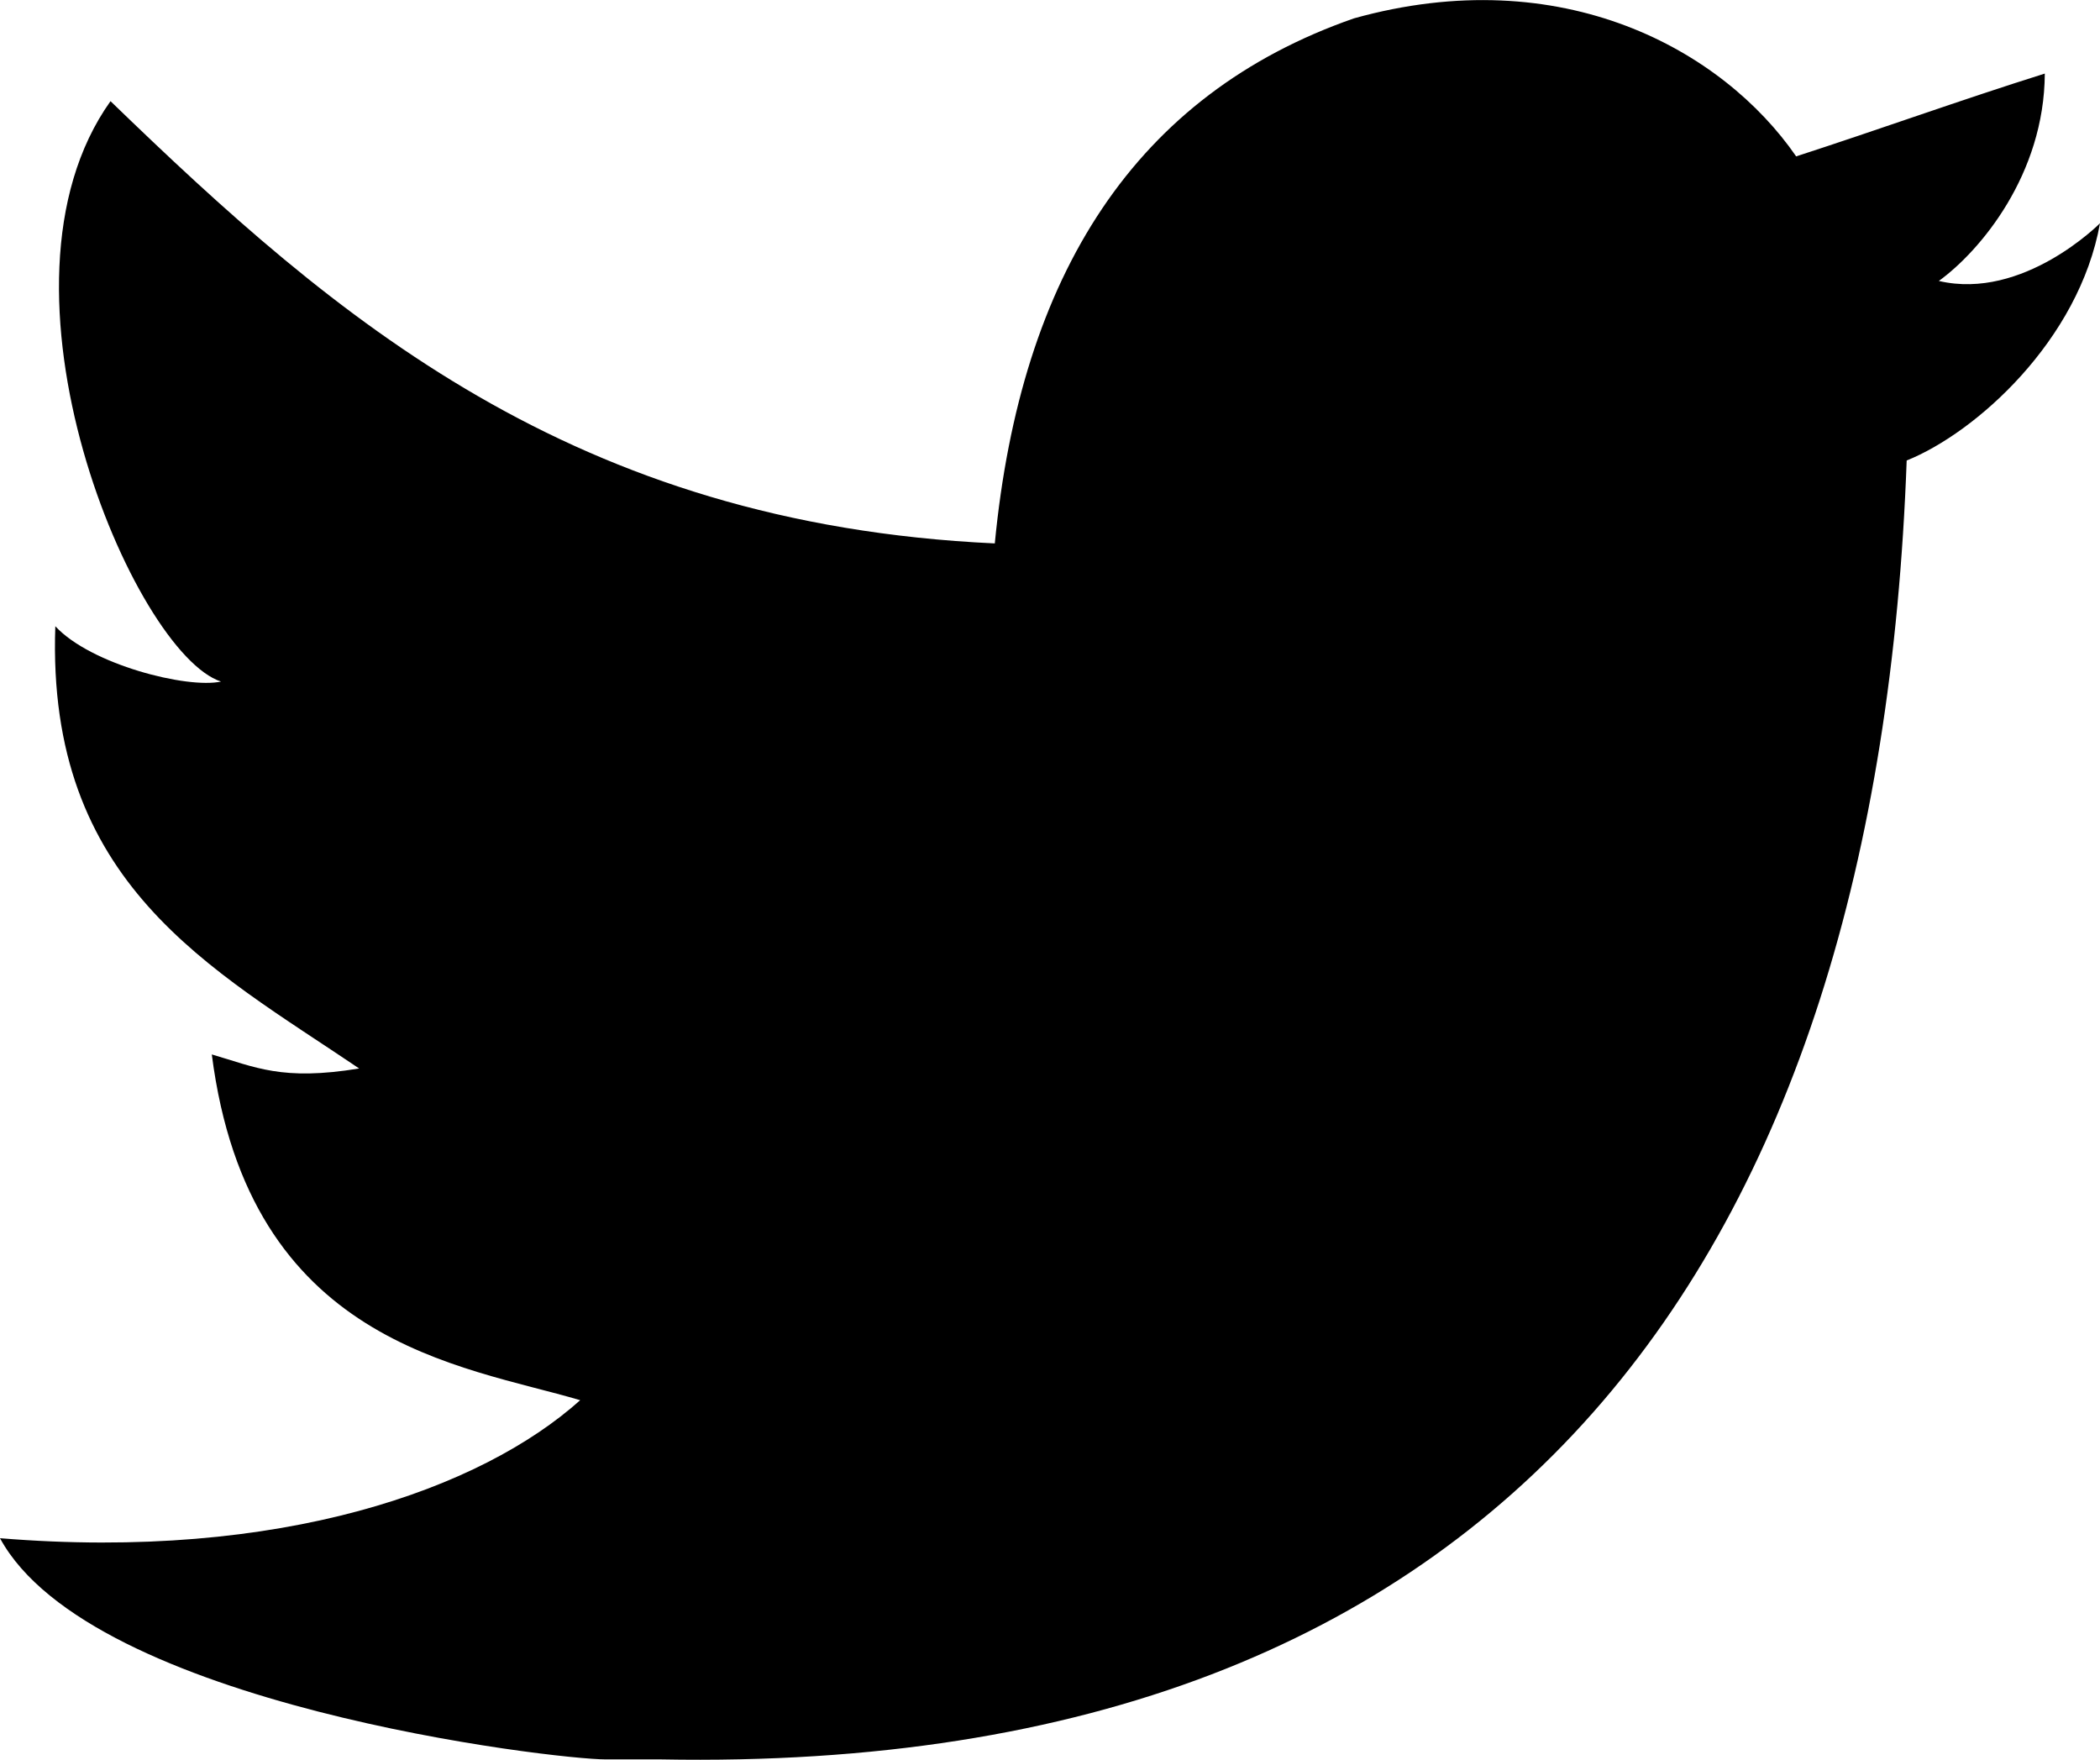
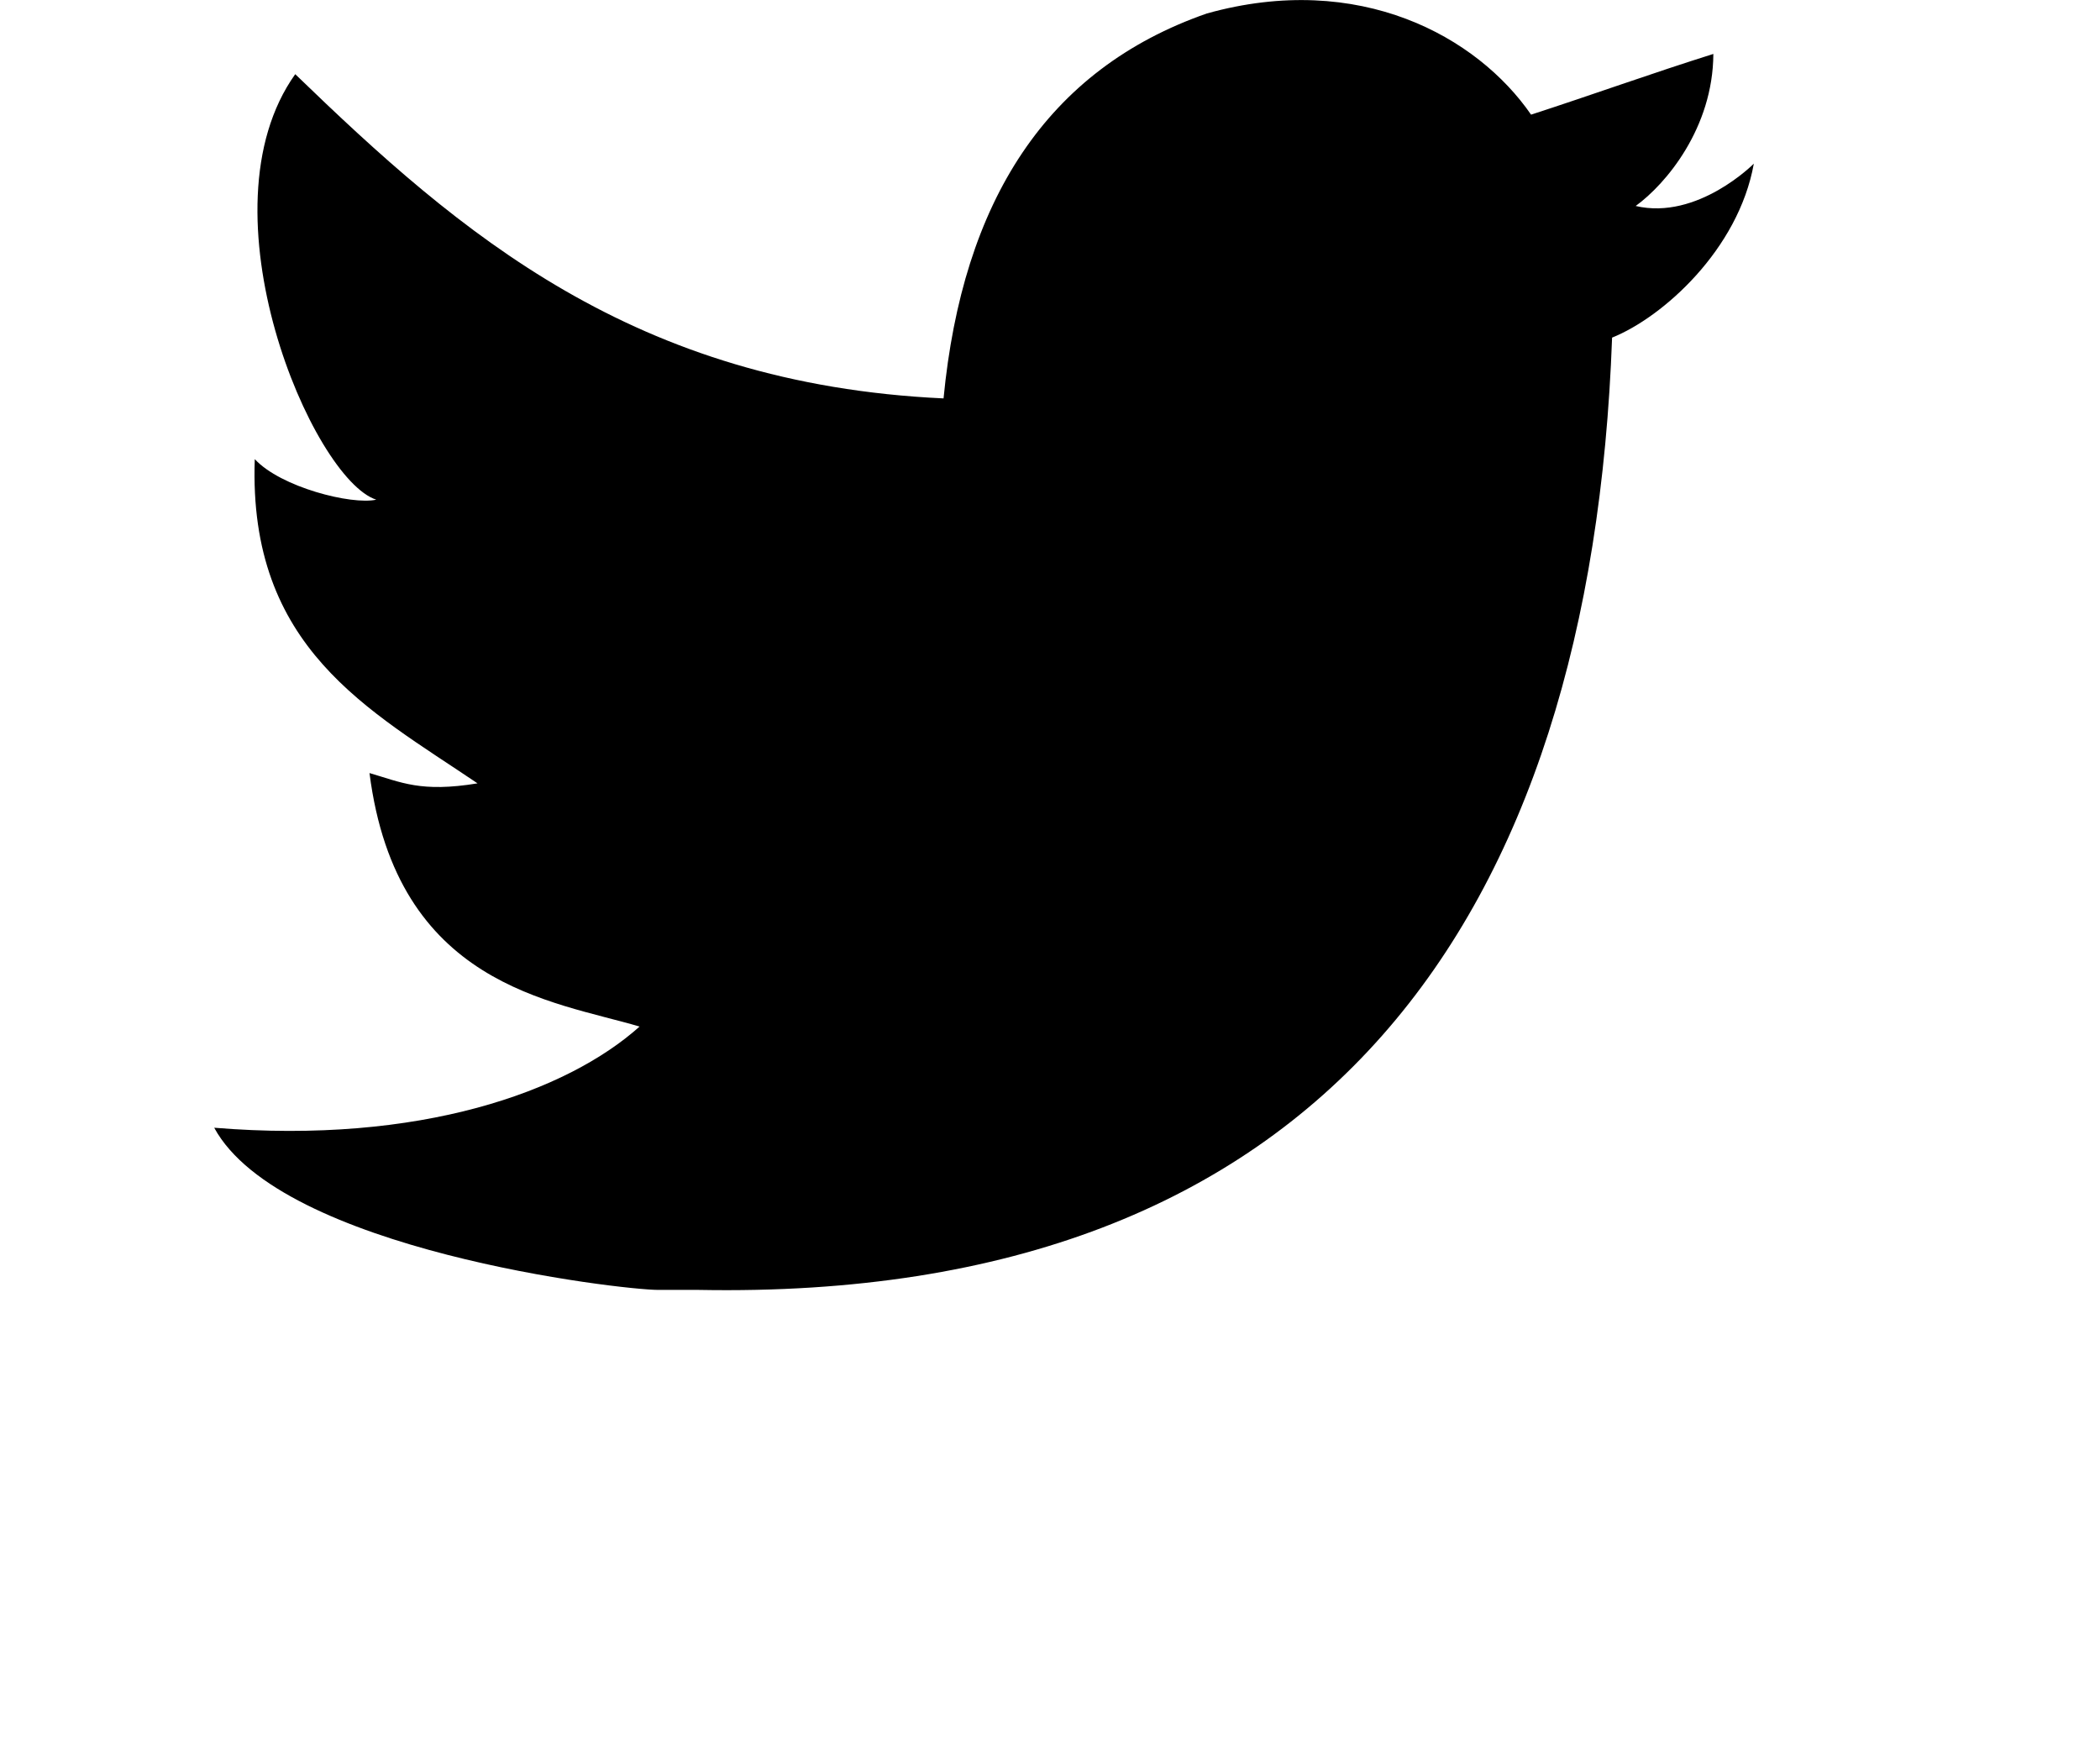
- <svg xmlns="http://www.w3.org/2000/svg" version="1.0" width="17.5" height="14.663">
+ <svg xmlns="http://www.w3.org/2000/svg" version="1.0" viewBox="0 0 19 20" width="17.5" height="14.663">
  <path fill-rule="evenodd" clip-rule="evenodd" d="M11.283.153c1.736-.484 3.074.264 3.685 1.15.694-.225 1.372-.47 2.072-.69-.004.841-.538 1.478-.883 1.728.704.165 1.343-.481 1.343-.481-.175.977-1.035 1.746-1.611 1.977-.239 6.592-3.272 10.956-10.382 10.823h-.46c-.422 0-4.29-.45-5.047-1.843 2.341.192 4.011-.412 4.835-1.15-.989-.293-2.761-.464-3.07-2.881.362.105.583.223 1.228.117C1.757 8.067.385 7.366.461 5.218c.294.319 1.1.523 1.381.461C1.117 5.444-.188 2.398.921.843 2.794 2.655 4.769 4.364 8.29 4.528c.216-2.24 1.171-3.74 2.993-4.375z" />
</svg>
